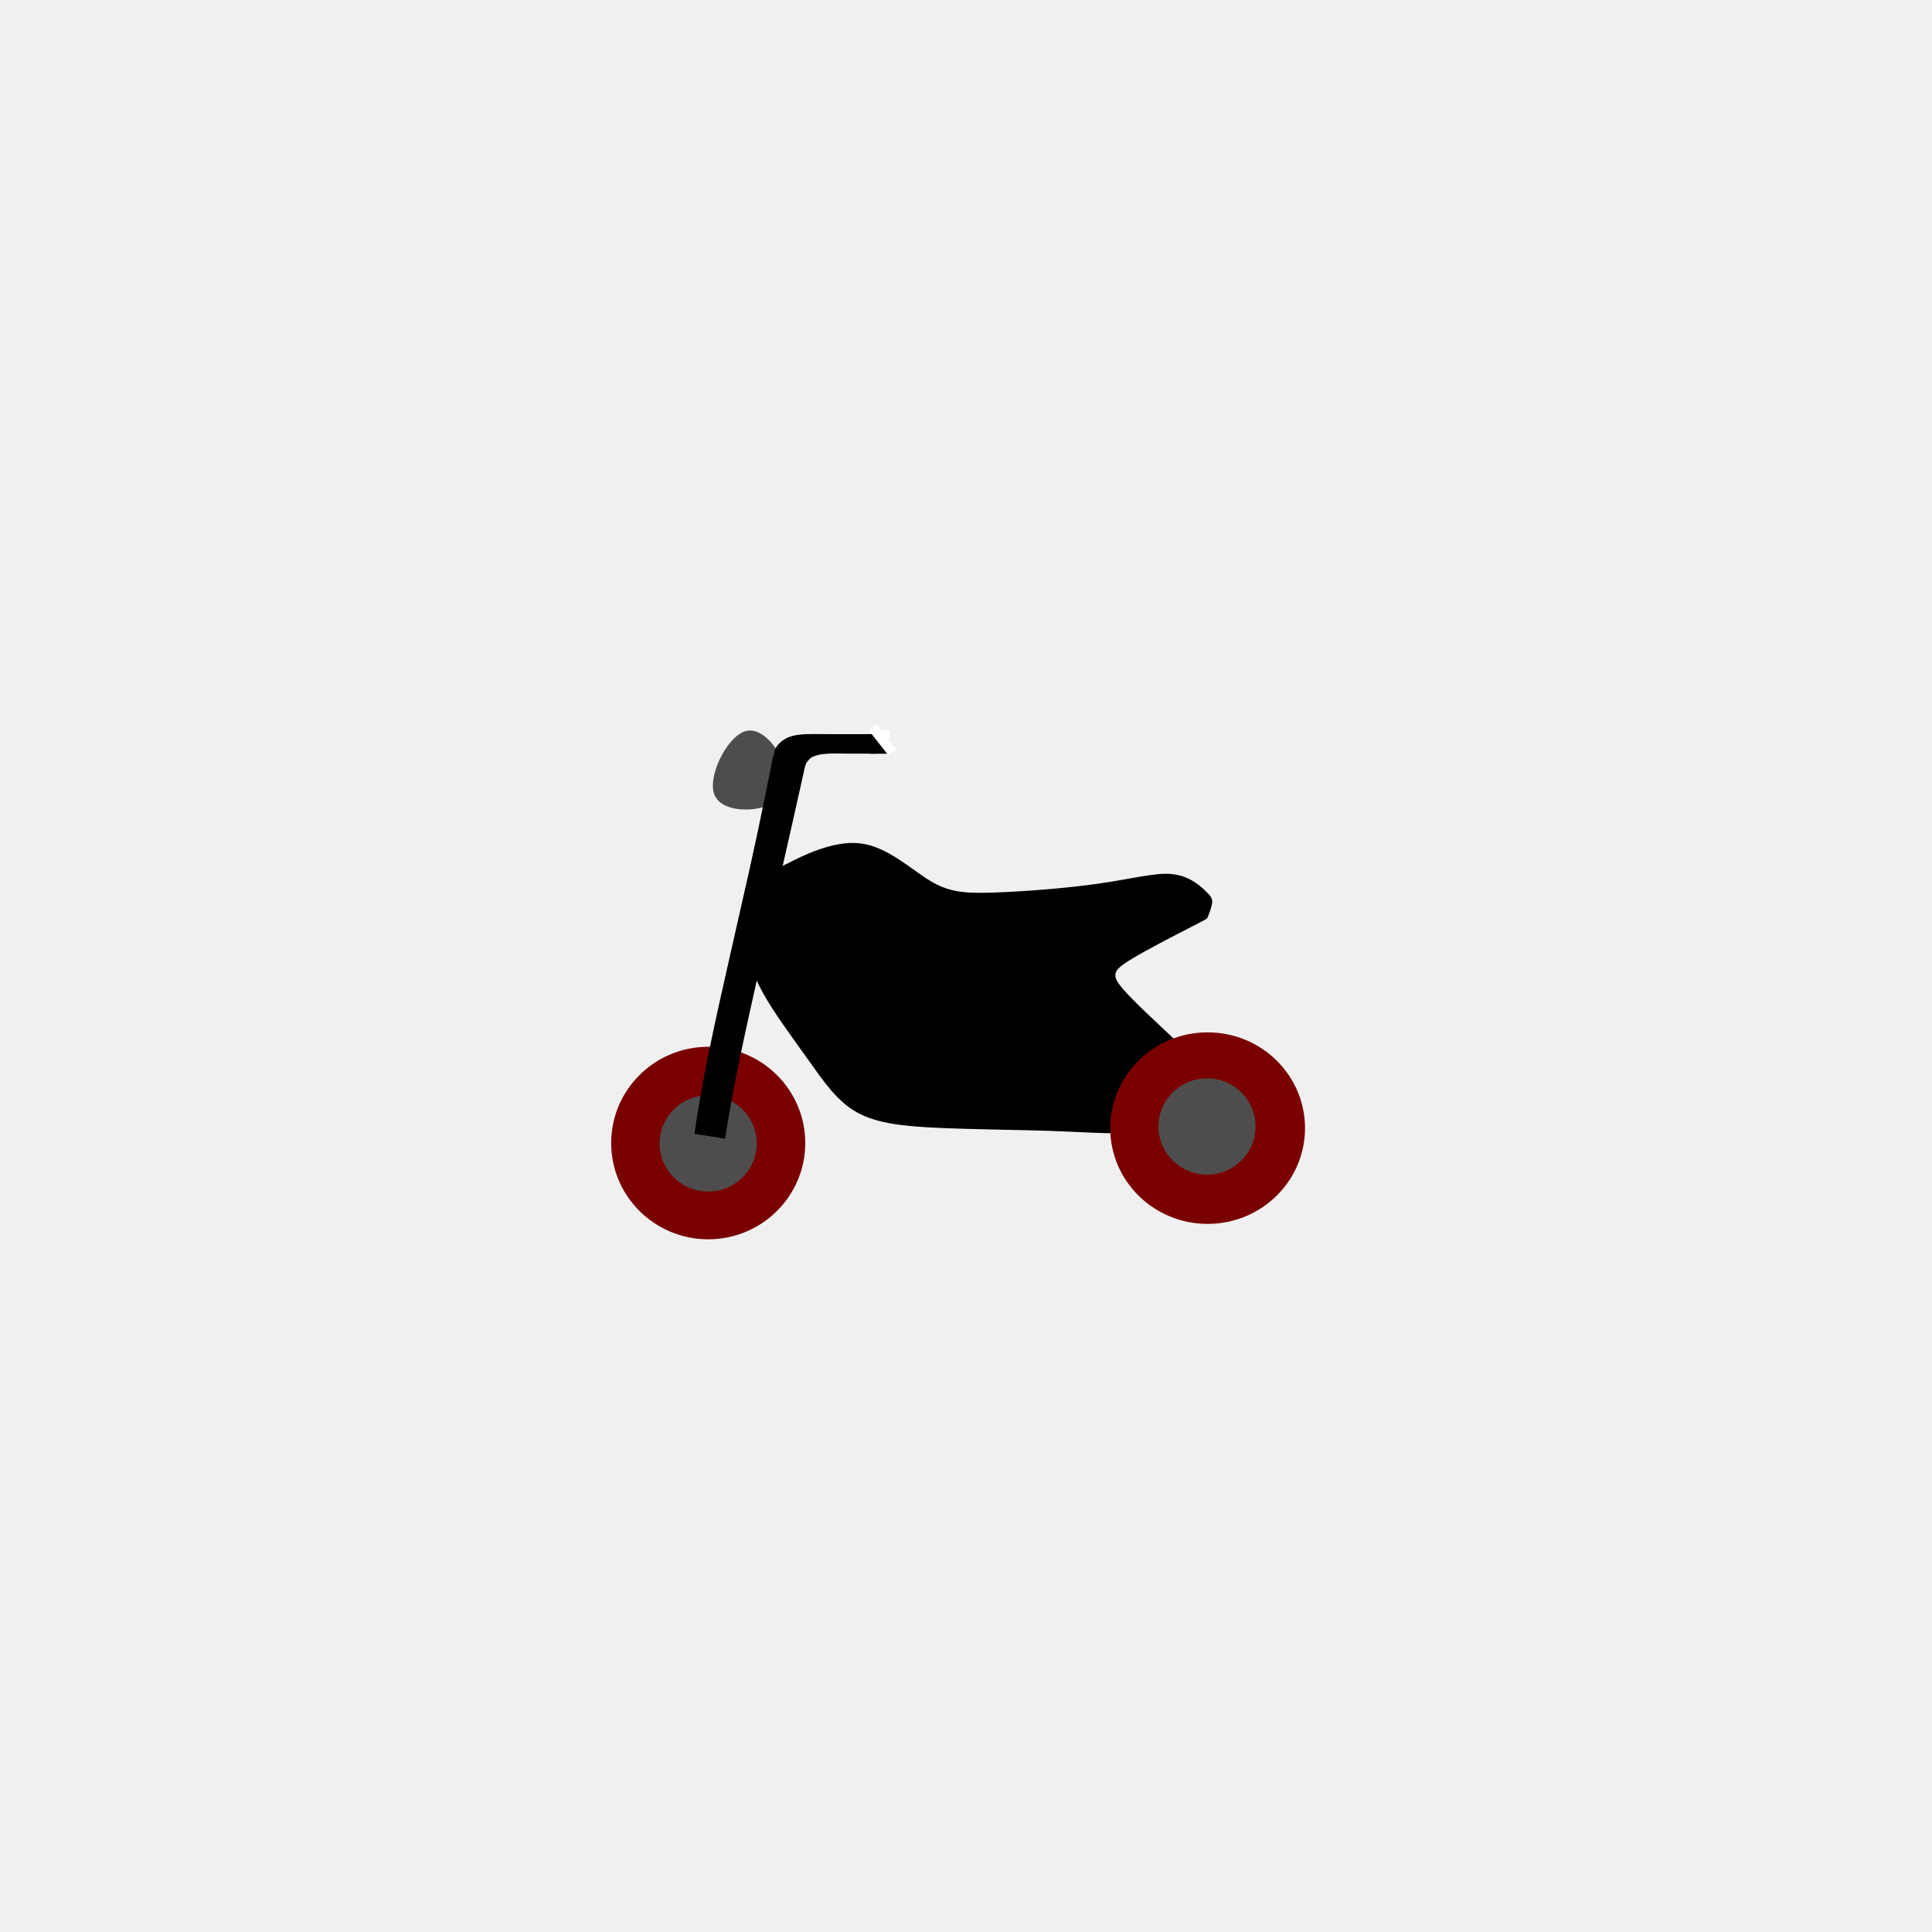
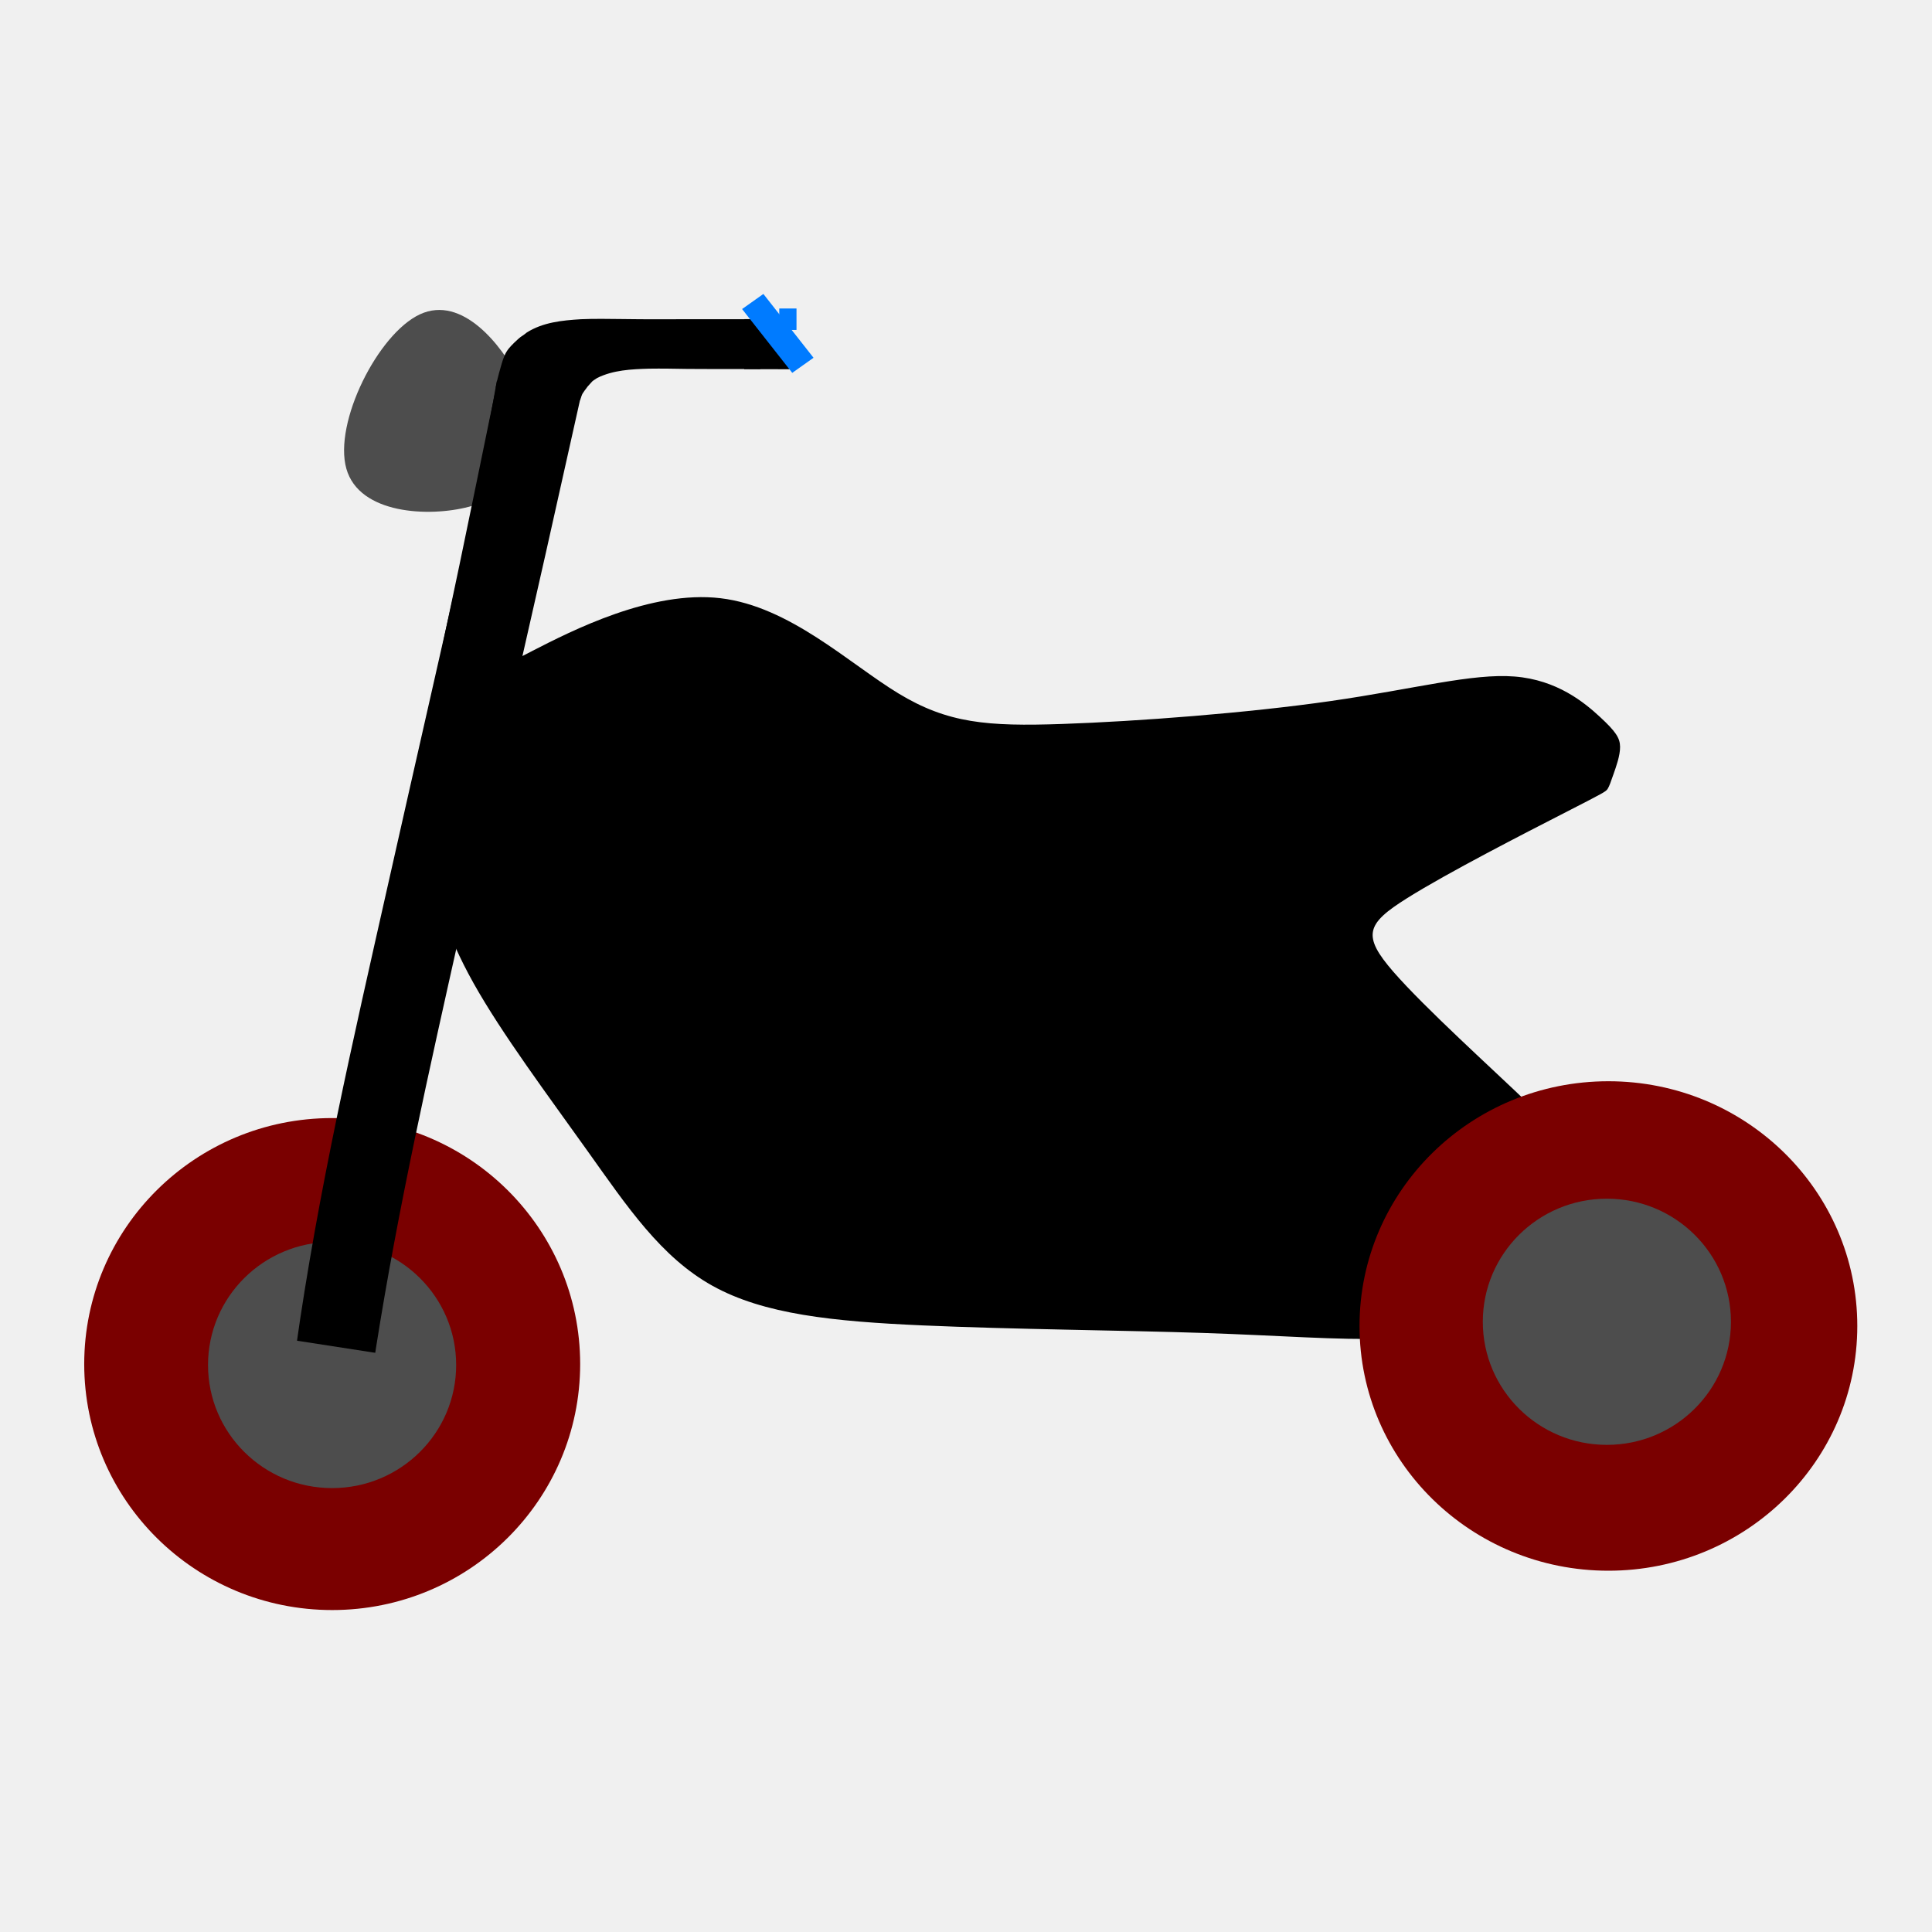
<svg xmlns="http://www.w3.org/2000/svg" width="120" height="120" viewBox="0 0 120 120" version="1.1" id="svg5">
  <defs id="defs2">
    </defs>
  <g id="layer1">
-     <path style="fill:#000000;fill-opacity:1" d="m 48.853,53.663 c 0.963,-0.493 2.89,-1.48 4.573,-1.281 1.683,0.199 3.122,1.582 4.323,2.312 1.201,0.73 2.165,0.807 3.984,0.744 1.818,-0.062 4.491,-0.264 6.527,-0.558 2.036,-0.293 3.437,-0.678 4.468,-0.596 1.032,0.082 1.694,0.631 2.076,0.984 0.382,0.353 0.485,0.511 0.487,0.724 0.002,0.213 -0.095,0.481 -0.161,0.667 -0.066,0.187 -0.1,0.292 -0.143,0.358 -0.043,0.066 -0.094,0.093 -1.054,0.585 -0.961,0.492 -2.83,1.45 -3.821,2.071 -0.99,0.621 -1.101,0.905 -0.332,1.788 0.768,0.883 2.413,2.365 3.295,3.215 0.882,0.85 1.001,1.068 1.158,1.419 0.157,0.351 0.352,0.835 0.422,1.386 0.071,0.551 0.018,1.169 -0.052,1.487 -0.071,0.318 -0.16,0.338 -0.303,0.46 -0.143,0.122 -0.34,0.347 -1.137,0.546 -0.797,0.199 -2.195,0.373 -3.509,0.406 -1.314,0.033 -2.544,-0.076 -4.499,-0.141 -1.956,-0.065 -4.637,-0.087 -6.817,-0.183 -2.18,-0.097 -3.86,-0.268 -5.109,-0.964 -1.249,-0.696 -2.066,-1.916 -3.033,-3.273 -0.967,-1.357 -2.083,-2.851 -2.773,-4.084 -0.69,-1.233 -0.952,-2.204 -1.024,-2.864 -0.072,-0.66 0.046,-1.009 0.165,-1.357 0.038,-0.411 0.076,-0.822 0.091,-1.279 0.015,-0.458 0.007,-0.962 0.209,-1.317 0.202,-0.355 0.614,-0.559 0.819,-0.661 0.206,-0.102 0.206,-0.102 1.169,-0.595 z" id="path3255" />
-     <ellipse style="fill:#7a0000;stroke-width:0.652;fill-opacity:1" id="path479-6" cx="75.008" cy="70.07" rx="6.049" ry="5.948" />
-     <ellipse style="fill:#7a0000;stroke-width:0.653;fill-opacity:1" id="path479-6-3" cx="43.989" cy="70.996" rx="6.027" ry="5.979" />
-     <ellipse style="fill:#4d4d4d;fill-opacity:1;stroke-width:0.327" id="path479-6-3-7" cx="43.986" cy="71.019" rx="3.016" ry="2.991" />
-     <ellipse style="fill:#4d4d4d;fill-opacity:1;stroke-width:0.327" id="path479-6-3-7-3" cx="74.97" cy="69.968" rx="3.016" ry="2.991" />
-     <path style="fill:#4d4d4d;stroke-width:1.1" d="m 46.123,45.481 c 1.023,-0.472 1.987,0.747 2.403,1.575 0.416,0.828 0.286,1.266 0.117,1.772 -0.169,0.505 -0.375,1.078 -1.332,1.331 -0.957,0.253 -2.665,0.188 -2.978,-0.927 -0.314,-1.115 0.767,-3.279 1.791,-3.751 z" id="path1085" />
-     <path id="path484" style="fill:#000000;stroke-width:1.176" d="m 48.338,46.385 c -8.21e-4,0.001 -0.001,0.003 -0.002,0.004 -0.004,0.006 -0.008,0.013 -0.011,0.02 -0.003,0.008 -0.008,0.015 -0.013,0.022 -0.006,0.025 -0.013,0.048 -0.021,0.072 -0.019,0.061 -0.041,0.123 -0.061,0.184 -0.015,0.048 -0.029,0.096 -0.04,0.145 -0.007,0.032 -0.009,0.046 -0.015,0.078 -0.011,0.063 -0.022,0.126 -0.032,0.19 -0.003,0.019 -0.005,0.039 -0.008,0.059 -5.38e-4,0.003 -0.003,0.019 -0.004,0.023 -0.001,0.004 -0.003,0.007 -0.004,0.01 -0.015,0.03 -0.03,-0.022 -0.038,-0.031 -0.221,0.995 -0.441,1.99 -0.662,2.985 -0.693,3.078 -1.398,6.152 -2.09,9.23 -0.836,3.718 -1.699,7.446 -2.233,11.248 l 1.804,1.103 c 0.047,-0.372 0.084,-0.746 0.143,-1.116 0.536,-3.402 1.292,-6.751 2.039,-10.092 0.688,-3.079 1.393,-6.151 2.088,-9.228 l 0.851,-3.803 z m -0.103,0.137 -0.002,0.002 c -8.34e-4,0.004 -0.001,0.008 -0.002,0.012 0.001,-0.004 0.003,-0.009 0.004,-0.014 z" />
-     <path id="path960" style="fill:#000000;stroke-width:1.084" d="m 50.508,45.592 c -0.158,-5.5e-5 -0.315,0.002 -0.473,0.009 -0.454,0.028 -0.924,0.074 -1.318,0.324 -0.063,0.051 -0.13,0.097 -0.188,0.153 -0.109,0.104 -0.202,0.223 -0.287,0.347 -7.49e-4,0.002 -1.05e-4,0.003 -0.002,0.004 -0.004,0.006 -0.008,0.013 -0.012,0.019 -0.003,0.004 -0.006,0.009 -0.008,0.013 -0.002,0.003 -0.004,0.007 -0.006,0.011 -0.002,0.004 -0.003,0.007 -0.004,0.011 -0.003,0.009 -0.008,0.016 -0.012,0.023 -0.006,0.027 -0.013,0.052 -0.021,0.079 -0.019,0.067 -0.041,0.134 -0.06,0.2 -0.015,0.052 -0.029,0.105 -0.039,0.158 -0.007,0.035 -0.009,0.05 -0.014,0.085 -0.011,0.065 -0.02,0.131 -0.029,0.196 l 1.556,0.899 c 0.215,-0.326 0.379,-0.717 0.675,-0.98 0.051,-0.046 0.113,-0.078 0.169,-0.117 0.386,-0.19 0.828,-0.211 1.25,-0.224 0.314,-0.005 0.626,0.001 0.94,0.006 0.339,0.003 0.678,0.002 1.016,0.002 0.252,3.85e-4 0.504,0.002 0.756,0.002 -0.028,-0.131 -0.057,-0.262 -0.085,-0.392 -0.024,-0.116 -0.061,-0.287 -0.085,-0.405 -0.026,-0.129 -0.05,-0.257 -0.066,-0.388 -0.001,-0.009 -0.002,-0.018 -0.002,-0.028 -0.215,4.7e-5 -0.43,6.2e-5 -0.645,0 -0.241,1.03e-4 -0.482,2.54e-4 -0.723,0 -0.264,1.58e-4 -0.529,0.002 -0.793,0.002 -0.339,-3.54e-4 -0.678,-4.5e-5 -1.016,-0.006 -0.158,-0.002 -0.315,-0.004 -0.473,-0.004 z m -2.475,1.325 c -5.04e-4,0.005 -0.002,0.01 -0.002,0.015 10e-4,-0.005 0.003,-0.01 0.004,-0.015 z" />
-     <path style="fill:#000000;fill-opacity:1;stroke-width:1.352" d="m 47.964,47.253 c 0.004,-0.021 0.014,-0.064 0.021,-0.101 0.008,-0.037 0.014,-0.068 0.02,-0.095 0.006,-0.028 0.013,-0.052 0.02,-0.078 0.007,-0.026 0.014,-0.054 0.023,-0.087 0.009,-0.033 0.02,-0.07 0.035,-0.123 0.015,-0.053 0.034,-0.121 0.056,-0.187 0.023,-0.066 0.049,-0.13 0.083,-0.187 0.034,-0.056 0.074,-0.105 0.118,-0.152 0.044,-0.047 0.092,-0.093 0.147,-0.143 0.054,-0.05 0.115,-0.103 0.201,-0.128 0.085,-0.025 0.193,-0.021 0.206,0.154 0.013,0.175 -0.068,0.522 -0.239,0.741 -0.171,0.219 -0.433,0.312 -0.564,0.359 -0.131,0.047 -0.131,0.047 -0.127,0.026 z" id="path2370" />
-     <path style="fill:#000000;fill-opacity:1;stroke-width:1.542" d="m 50.02,47.553 c 0.009,-0.027 0.026,-0.081 0.039,-0.113 0.013,-0.033 0.023,-0.043 0.032,-0.056 0.009,-0.013 0.018,-0.028 0.031,-0.045 0.013,-0.018 0.029,-0.037 0.04,-0.053 0.012,-0.016 0.019,-0.029 0.034,-0.047 0.015,-0.018 0.036,-0.041 0.062,-0.069 0.025,-0.027 0.055,-0.059 0.081,-0.103 0.026,-0.044 0.05,-0.101 -0.032,-0.151 -0.082,-0.05 -0.273,-0.093 -0.427,-0.059 -0.154,0.034 -0.269,0.147 -0.24,0.282 0.029,0.134 0.201,0.288 0.286,0.365 0.085,0.076 0.085,0.076 0.093,0.05 z" id="path2378" />
-     <path style="fill:none;fill-rule:evenodd;stroke:#000000;stroke-width:1.106px;stroke-linecap:butt;stroke-linejoin:miter;stroke-opacity:1" d="m 54.556,46.815 0.003,-1.216" id="path2507" />
-     <rect style="fill:#ffffff;fill-opacity:1;stroke-width:1.055" id="rect2785" width="1.973" height="0.634" x="68.285" y="-15.041" transform="matrix(0.6179791,0.7861945,-0.8158098,0.5783203,0,0)" />
-     <rect style="fill:#ffffff;fill-opacity:1" id="rect2964" width="0.419" height="0.521" x="54.855" y="45.34" />
-     <rect style="fill:#4d4d4d;fill-opacity:1;stroke-width:1.39" id="rect3021" width="3.554" height="1.176" x="50.346" y="63.05" transform="matrix(0.9882582,0.1527931,-0.1178781,0.9930281,0,0)" />
-     <path style="fill:#000000" d="m 47.988,47.118 c -0.005,0.028 -0.016,0.085 -0.027,0.142 -0.011,0.057 -0.021,0.116 -0.031,0.175 -0.01,0.059 -0.021,0.12 -0.033,0.186 -0.012,0.066 -0.025,0.137 -0.038,0.205 -0.013,0.068 -0.025,0.132 -0.038,0.205 -0.014,0.073 -0.03,0.155 -0.047,0.253 -0.018,0.098 -0.037,0.213 -0.054,0.308 -0.017,0.095 -0.03,0.171 -0.047,0.268 -0.016,0.096 -0.036,0.213 -0.064,0.368 -0.028,0.156 -0.065,0.35 -0.078,0.463 -0.012,0.113 -6.8e-4,0.144 0.013,0.172 0.013,0.028 0.028,0.053 0.071,0.066 0.043,0.013 0.113,0.016 0.202,-0.003 0.089,-0.02 0.196,-0.061 0.31,-0.178 0.113,-0.117 0.233,-0.309 0.3,-0.557 0.066,-0.247 0.079,-0.551 0.046,-0.91 -0.033,-0.359 -0.111,-0.775 -0.198,-0.984 -0.087,-0.208 -0.184,-0.208 -0.233,-0.208 -0.049,1.65e-4 -0.049,1.36e-4 -0.054,0.029 z" id="path980" />
-     <path style="fill:#000000;fill-opacity:1" d="m 47.827,47.958 c -0.17,0.831 -0.51,2.491 -0.745,3.616 -0.235,1.125 -0.366,1.716 -0.429,2.045 -0.063,0.328 -0.06,0.395 -0.034,0.478 0.026,0.084 0.072,0.185 0.204,0.277 0.132,0.092 0.348,0.175 0.565,-0.139 0.217,-0.314 0.437,-1.026 0.588,-1.863 0.151,-0.837 0.233,-1.799 0.295,-2.646 0.062,-0.848 0.103,-1.581 0.054,-1.994 -0.049,-0.414 -0.188,-0.509 -0.258,-0.557 -0.07,-0.048 -0.07,-0.048 -0.24,0.783 z" id="path1102" />
+     <path style="fill:#000000;fill-opacity:1;stroke-width:2.555" d="m 33.063,40.43 c 2.462,-1.261 7.385,-3.782 11.686,-3.274 4.301,0.509 7.977,4.044 11.047,5.909 3.07,1.865 5.534,2.061 10.181,1.902 4.647,-0.16 11.477,-0.675 16.681,-1.425 5.204,-0.749 8.783,-1.733 11.419,-1.522 2.636,0.21 4.329,1.611 5.305,2.514 0.977,0.903 1.238,1.306 1.244,1.849 0.006,0.543 -0.242,1.228 -0.41,1.705 -0.168,0.477 -0.256,0.746 -0.365,0.914 -0.109,0.168 -0.24,0.237 -2.694,1.495 -2.455,1.258 -7.232,3.704 -9.763,5.292 -2.531,1.587 -2.812,2.313 -0.849,4.57 1.963,2.257 6.167,6.045 8.422,8.217 2.254,2.173 2.559,2.729 2.96,3.626 0.401,0.897 0.898,2.133 1.079,3.541 0.181,1.408 0.047,2.987 -0.133,3.8 -0.18,0.813 -0.409,0.863 -0.775,1.175 -0.366,0.312 -0.869,0.886 -2.906,1.395 -2.037,0.509 -5.61,0.954 -8.968,1.038 C 82.864,83.236 79.722,82.958 74.725,82.792 69.727,82.625 62.875,82.57 57.303,82.323 51.731,82.076 47.44,81.637 44.248,79.86 41.057,78.083 38.968,74.964 36.497,71.496 34.026,68.028 31.173,64.211 29.41,61.061 27.648,57.911 26.977,55.428 26.793,53.741 c -0.185,-1.687 0.119,-2.578 0.421,-3.467 0.098,-1.051 0.195,-2.1 0.234,-3.269 0.039,-1.17 0.018,-2.458 0.534,-3.364 0.516,-0.906 1.568,-1.428 2.094,-1.688 0.526,-0.26 0.526,-0.26 2.988,-1.521 z" id="path3255" />
+     <ellipse style="fill:#7a0000;fill-opacity:1;stroke-width:1.667" id="path479-6" cx="99.901" cy="82.359" rx="15.459" ry="15.201" />
+     <ellipse style="fill:#7a0000;fill-opacity:1;stroke-width:1.668" id="path479-6-3" cx="20.633" cy="84.724" rx="15.402" ry="15.279" />
+     <ellipse style="fill:#4d4d4d;fill-opacity:1;stroke-width:0.835" id="path479-6-3-7" cx="20.627" cy="84.783" rx="7.706" ry="7.645" />
+     <ellipse style="fill:#4d4d4d;fill-opacity:1;stroke-width:0.835" id="path479-6-3-7-3" cx="99.806" cy="82.098" rx="7.706" ry="7.645" />
+     <path style="fill:#4d4d4d;stroke-width:2.812" d="m 26.087,19.521 c 2.614,-1.207 5.077,1.909 6.14,4.026 1.063,2.117 0.731,3.236 0.3,4.528 -0.431,1.291 -0.959,2.755 -3.404,3.402 -2.445,0.647 -6.809,0.479 -7.611,-2.369 -0.802,-2.849 1.961,-8.38 4.576,-9.587 z" id="path1085" />
+     <path id="path484" style="fill:#000000;stroke-width:3.004" d="m 31.748,21.831 c -0.002,0.003 -0.003,0.007 -0.006,0.01 -0.01,0.016 -0.02,0.033 -0.027,0.05 -0.008,0.02 -0.02,0.037 -0.032,0.055 -0.015,0.063 -0.034,0.123 -0.054,0.185 -0.049,0.156 -0.106,0.313 -0.156,0.47 -0.038,0.122 -0.074,0.245 -0.102,0.37 -0.018,0.082 -0.023,0.118 -0.038,0.2 -0.029,0.161 -0.057,0.323 -0.081,0.485 -0.008,0.049 -0.014,0.101 -0.021,0.15 -0.001,0.009 -0.007,0.049 -0.011,0.06 -0.003,0.009 -0.007,0.017 -0.011,0.025 -0.038,0.077 -0.077,-0.056 -0.097,-0.08 -0.565,2.543 -1.126,5.086 -1.691,7.629 -1.772,7.865 -3.572,15.722 -5.34,23.587 -2.137,9.502 -4.341,19.027 -5.705,28.743 l 4.61,2.818 c 0.121,-0.951 0.216,-1.907 0.365,-2.853 1.371,-8.694 3.302,-17.252 5.212,-25.791 1.759,-7.868 3.56,-15.72 5.335,-23.582 l 2.174,-9.718 z m -0.263,0.35 -0.006,0.005 c -0.002,0.01 -0.003,0.02 -0.006,0.03 0.003,-0.011 0.007,-0.024 0.011,-0.035 z" />
+     <path id="path960" style="fill:#000000;stroke-width:2.77" d="m 37.293,19.805 c -0.403,-1.4e-4 -0.806,0.005 -1.209,0.022 -1.16,0.072 -2.36,0.188 -3.368,0.828 -0.161,0.13 -0.331,0.249 -0.48,0.392 -0.278,0.266 -0.516,0.569 -0.734,0.888 -0.002,0.004 -2.68e-4,0.006 -0.005,0.011 -0.011,0.016 -0.021,0.033 -0.032,0.049 -0.007,0.011 -0.015,0.022 -0.021,0.033 -0.005,0.008 -0.011,0.018 -0.016,0.027 -0.005,0.009 -0.007,0.018 -0.011,0.027 -0.008,0.022 -0.02,0.041 -0.032,0.06 -0.015,0.069 -0.034,0.134 -0.053,0.202 -0.048,0.171 -0.104,0.342 -0.153,0.512 -0.037,0.133 -0.073,0.267 -0.1,0.403 -0.018,0.089 -0.023,0.129 -0.037,0.218 -0.027,0.166 -0.052,0.334 -0.074,0.501 l 3.975,2.298 c 0.548,-0.833 0.968,-1.833 1.726,-2.505 0.132,-0.117 0.289,-0.199 0.433,-0.3 0.986,-0.487 2.115,-0.539 3.194,-0.572 0.802,-0.013 1.6,0.003 2.402,0.016 0.865,0.009 1.732,0.004 2.597,0.005 0.644,9.84e-4 1.288,0.005 1.932,0.005 -0.071,-0.334 -0.145,-0.669 -0.216,-1.002 -0.062,-0.297 -0.157,-0.734 -0.216,-1.035 -0.065,-0.329 -0.128,-0.658 -0.169,-0.991 -0.003,-0.024 -0.004,-0.047 -0.005,-0.071 -0.549,1.21e-4 -1.098,1.58e-4 -1.647,0 -0.616,2.64e-4 -1.231,6.49e-4 -1.848,0 -0.676,4.03e-4 -1.351,0.006 -2.027,0.005 -0.865,-9.05e-4 -1.732,-1.16e-4 -2.597,-0.016 -0.403,-0.005 -0.806,-0.011 -1.209,-0.011 z m -6.324,3.387 c -0.001,0.013 -0.004,0.026 -0.005,0.038 0.002,-0.013 0.008,-0.026 0.011,-0.038 z" />
+     <path style="fill:#000000;fill-opacity:1;stroke-width:3.454" d="m 30.792,24.05 c 0.011,-0.054 0.035,-0.163 0.054,-0.257 0.02,-0.094 0.035,-0.173 0.052,-0.244 0.017,-0.071 0.034,-0.132 0.052,-0.199 0.018,-0.067 0.036,-0.139 0.058,-0.223 0.023,-0.084 0.051,-0.179 0.089,-0.314 0.038,-0.135 0.086,-0.308 0.144,-0.477 0.058,-0.169 0.126,-0.333 0.212,-0.477 0.086,-0.144 0.19,-0.268 0.303,-0.388 0.113,-0.121 0.236,-0.238 0.375,-0.365 0.139,-0.127 0.295,-0.264 0.512,-0.328 0.217,-0.063 0.493,-0.054 0.525,0.394 0.032,0.448 -0.174,1.334 -0.611,1.894 -0.436,0.56 -1.105,0.799 -1.441,0.918 -0.336,0.12 -0.336,0.12 -0.324,0.066 z" id="path2370" />
+     <path style="fill:#000000;fill-opacity:1;stroke-width:3.942" d="m 36.045,24.817 c 0.022,-0.068 0.065,-0.206 0.1,-0.29 0.034,-0.084 0.058,-0.11 0.082,-0.143 0.023,-0.032 0.046,-0.071 0.078,-0.116 0.032,-0.045 0.073,-0.095 0.103,-0.136 0.03,-0.041 0.049,-0.073 0.087,-0.12 0.038,-0.046 0.093,-0.106 0.158,-0.176 0.065,-0.07 0.14,-0.151 0.208,-0.263 0.068,-0.112 0.129,-0.257 -0.081,-0.385 -0.21,-0.128 -0.697,-0.239 -1.09,-0.151 -0.393,0.088 -0.687,0.377 -0.613,0.72 0.074,0.343 0.513,0.737 0.73,0.932 0.217,0.195 0.217,0.195 0.239,0.127 z" id="path2378" />
+     <path style="fill:none;fill-rule:evenodd;stroke:#000000;stroke-width:2.825px;stroke-linecap:butt;stroke-linejoin:miter;stroke-opacity:1" d="m 47.636,22.931 0.008,-3.108" id="path2507" />
+     <rect style="fill:#007bff;fill-opacity:1;stroke-width:2.696" id="rect2785" width="5.041" height="1.621" x="42.368" y="-26.026" transform="matrix(0.6179791,0.7861945,-0.8158098,0.5783203,0,0)" />
+     <rect style="fill:#007bff;fill-opacity:1;stroke-width:2.555" id="rect2964" width="1.07" height="1.333" x="48.402" y="19.161" />
+     <rect style="fill:#4d4d4d;fill-opacity:1;stroke-width:3.553" id="rect3021" width="9.082" height="3.005" x="26.056" y="79.527" transform="matrix(0.9882582,0.1527931,-0.1178781,0.9930281,0,0)" />
+     <path style="fill:#000000;stroke-width:2.555" d="m 30.853,23.704 c -0.014,0.073 -0.041,0.216 -0.068,0.363 -0.027,0.147 -0.054,0.296 -0.08,0.448 -0.027,0.152 -0.053,0.307 -0.083,0.475 -0.03,0.168 -0.064,0.35 -0.096,0.523 -0.032,0.173 -0.063,0.338 -0.098,0.525 -0.035,0.187 -0.075,0.395 -0.121,0.646 -0.045,0.251 -0.095,0.543 -0.138,0.787 -0.042,0.243 -0.077,0.438 -0.119,0.684 -0.042,0.246 -0.091,0.544 -0.163,0.941 -0.072,0.397 -0.167,0.895 -0.198,1.183 -0.032,0.289 -0.002,0.368 0.032,0.44 0.034,0.072 0.071,0.135 0.181,0.17 0.109,0.034 0.289,0.042 0.516,-0.008 0.227,-0.05 0.501,-0.157 0.791,-0.455 0.29,-0.299 0.597,-0.79 0.766,-1.423 0.17,-0.632 0.202,-1.407 0.118,-2.326 -0.084,-0.919 -0.284,-1.981 -0.507,-2.514 -0.223,-0.532 -0.47,-0.532 -0.595,-0.531 -0.125,4.04e-4 -0.125,4.28e-4 -0.139,0.073 z" id="path980" />
+     <path style="fill:#000000;fill-opacity:1;stroke-width:2.555" d="m 30.442,25.853 c -0.435,2.122 -1.304,6.365 -1.905,9.241 -0.601,2.876 -0.935,4.385 -1.096,5.225 -0.162,0.839 -0.152,1.008 -0.087,1.222 0.065,0.214 0.185,0.472 0.522,0.707 0.337,0.235 0.889,0.448 1.445,-0.354 0.555,-0.803 1.117,-2.621 1.503,-4.76 0.386,-2.138 0.597,-4.597 0.754,-6.763 0.158,-2.166 0.263,-4.039 0.139,-5.097 -0.124,-1.058 -0.48,-1.3 -0.659,-1.422 -0.179,-0.122 -0.179,-0.122 -0.614,2 z" id="path1102" />
  </g>
</svg>
